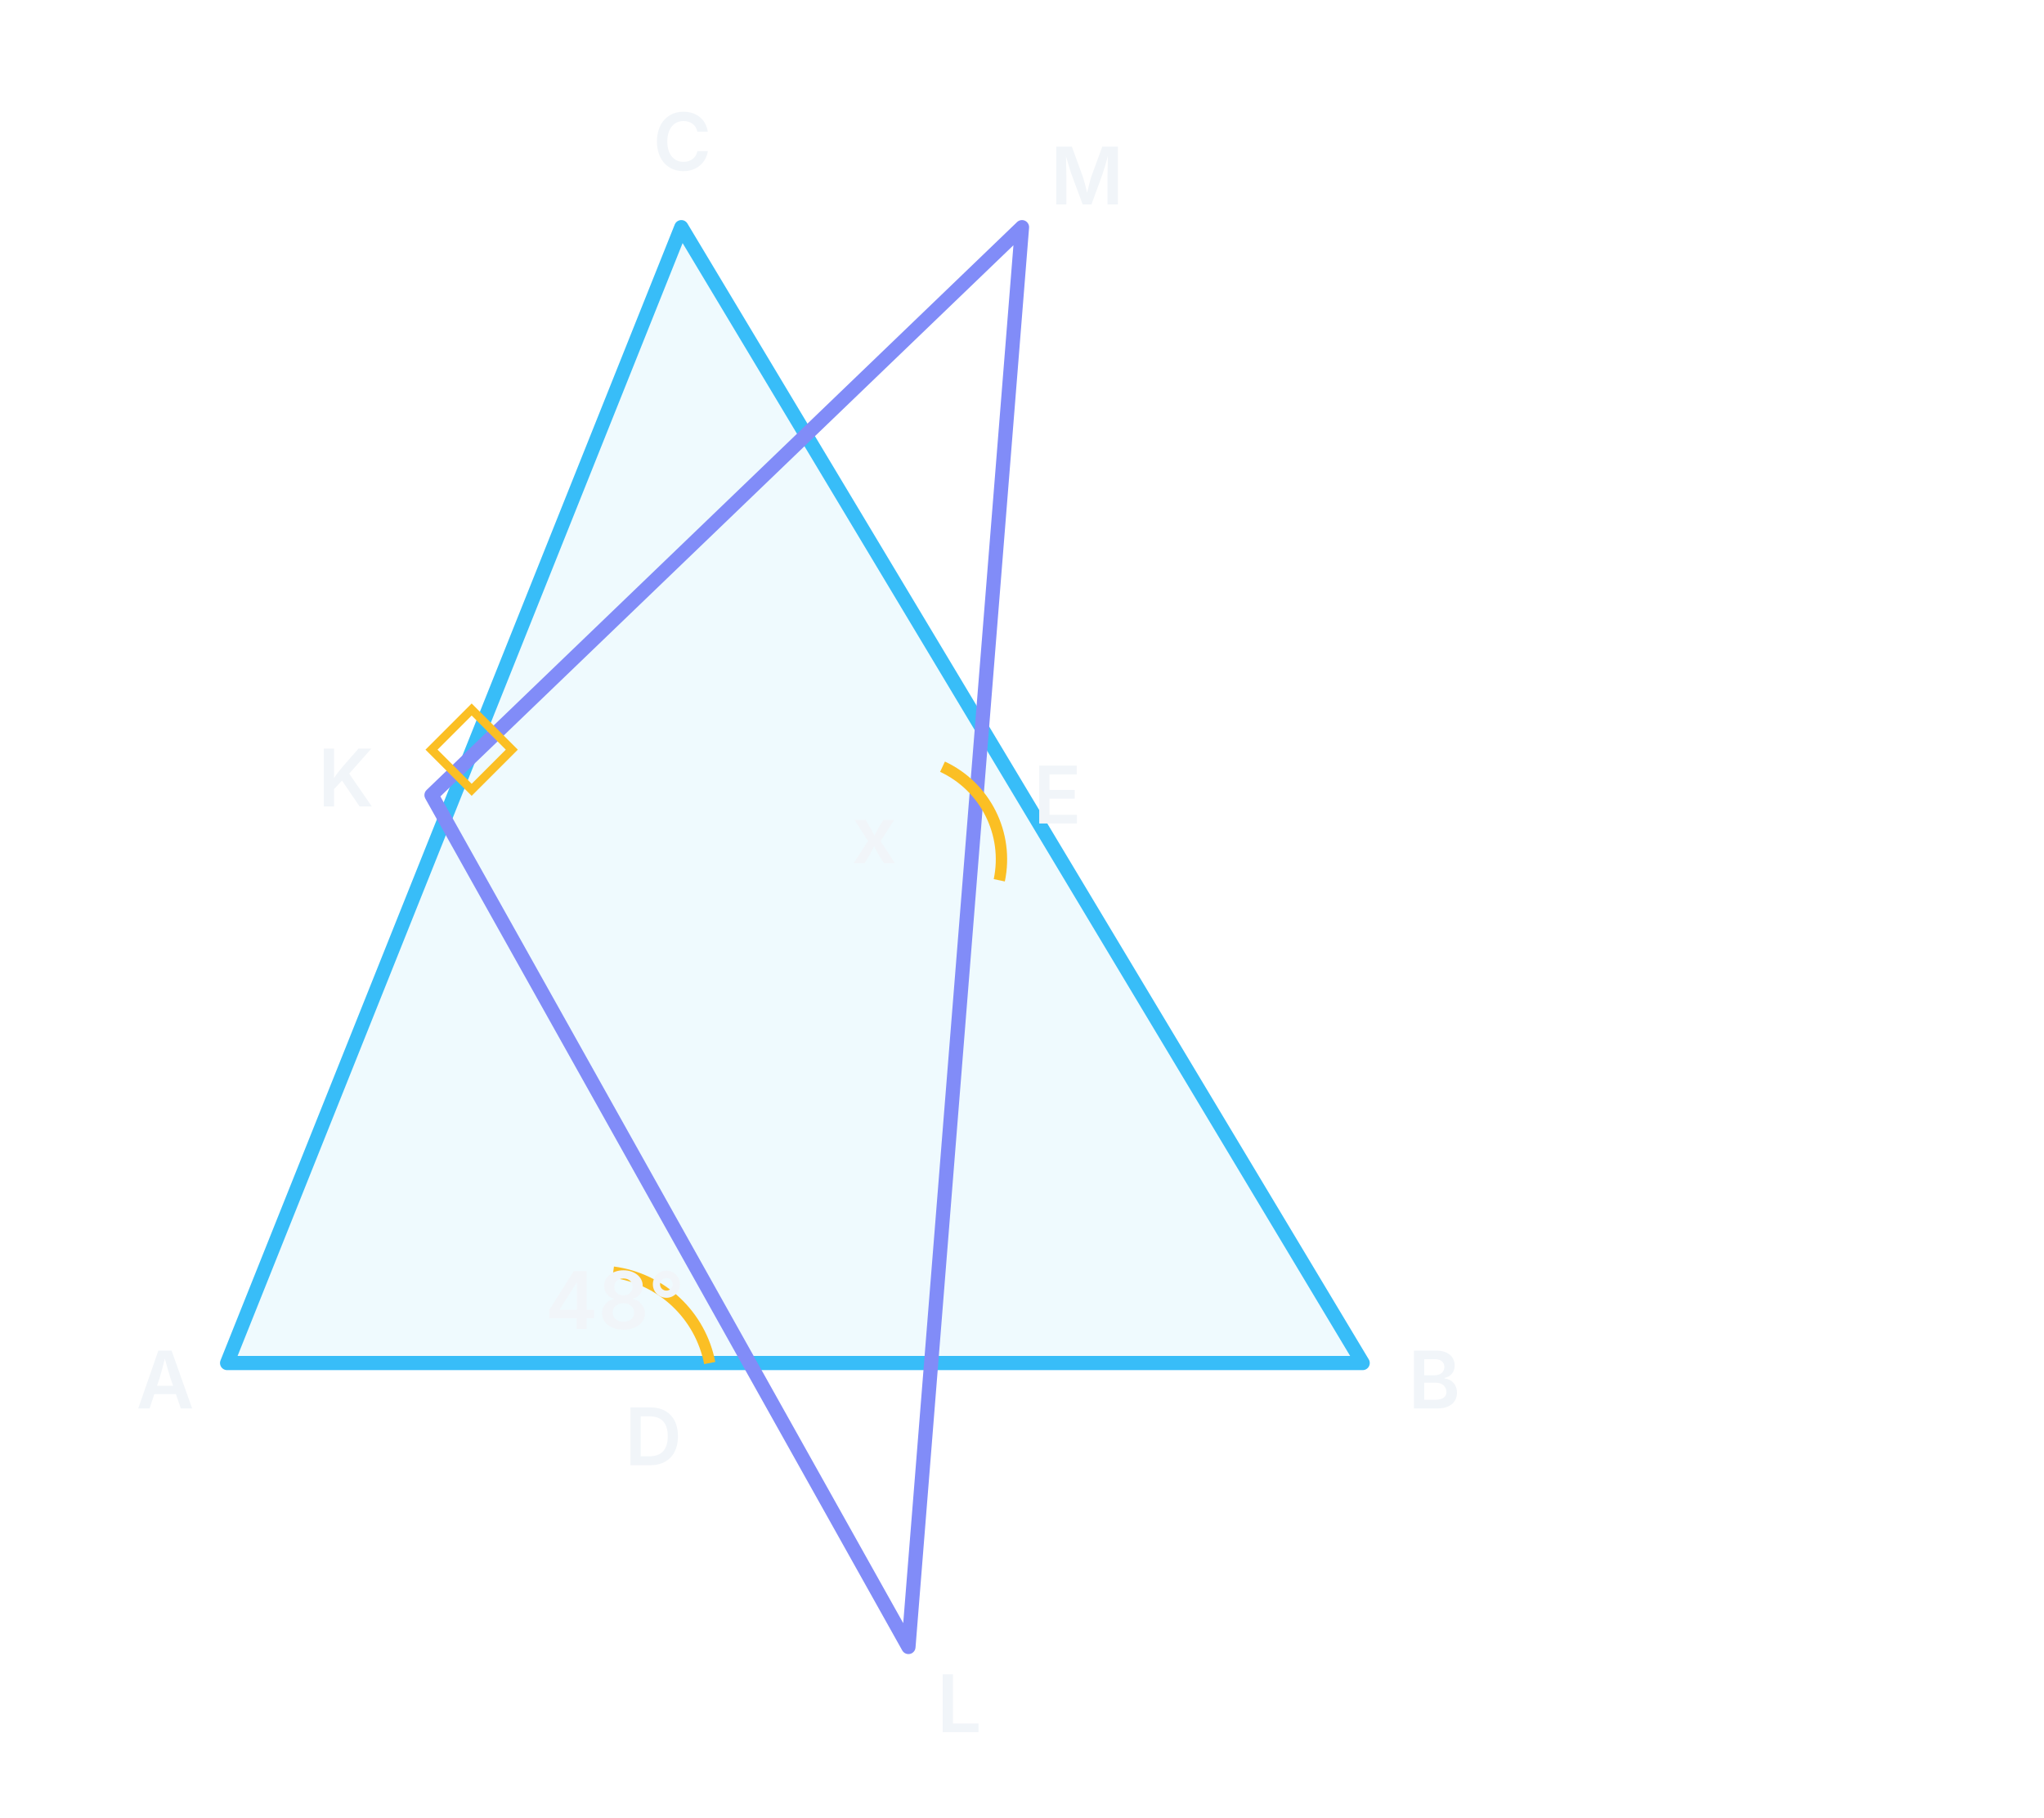
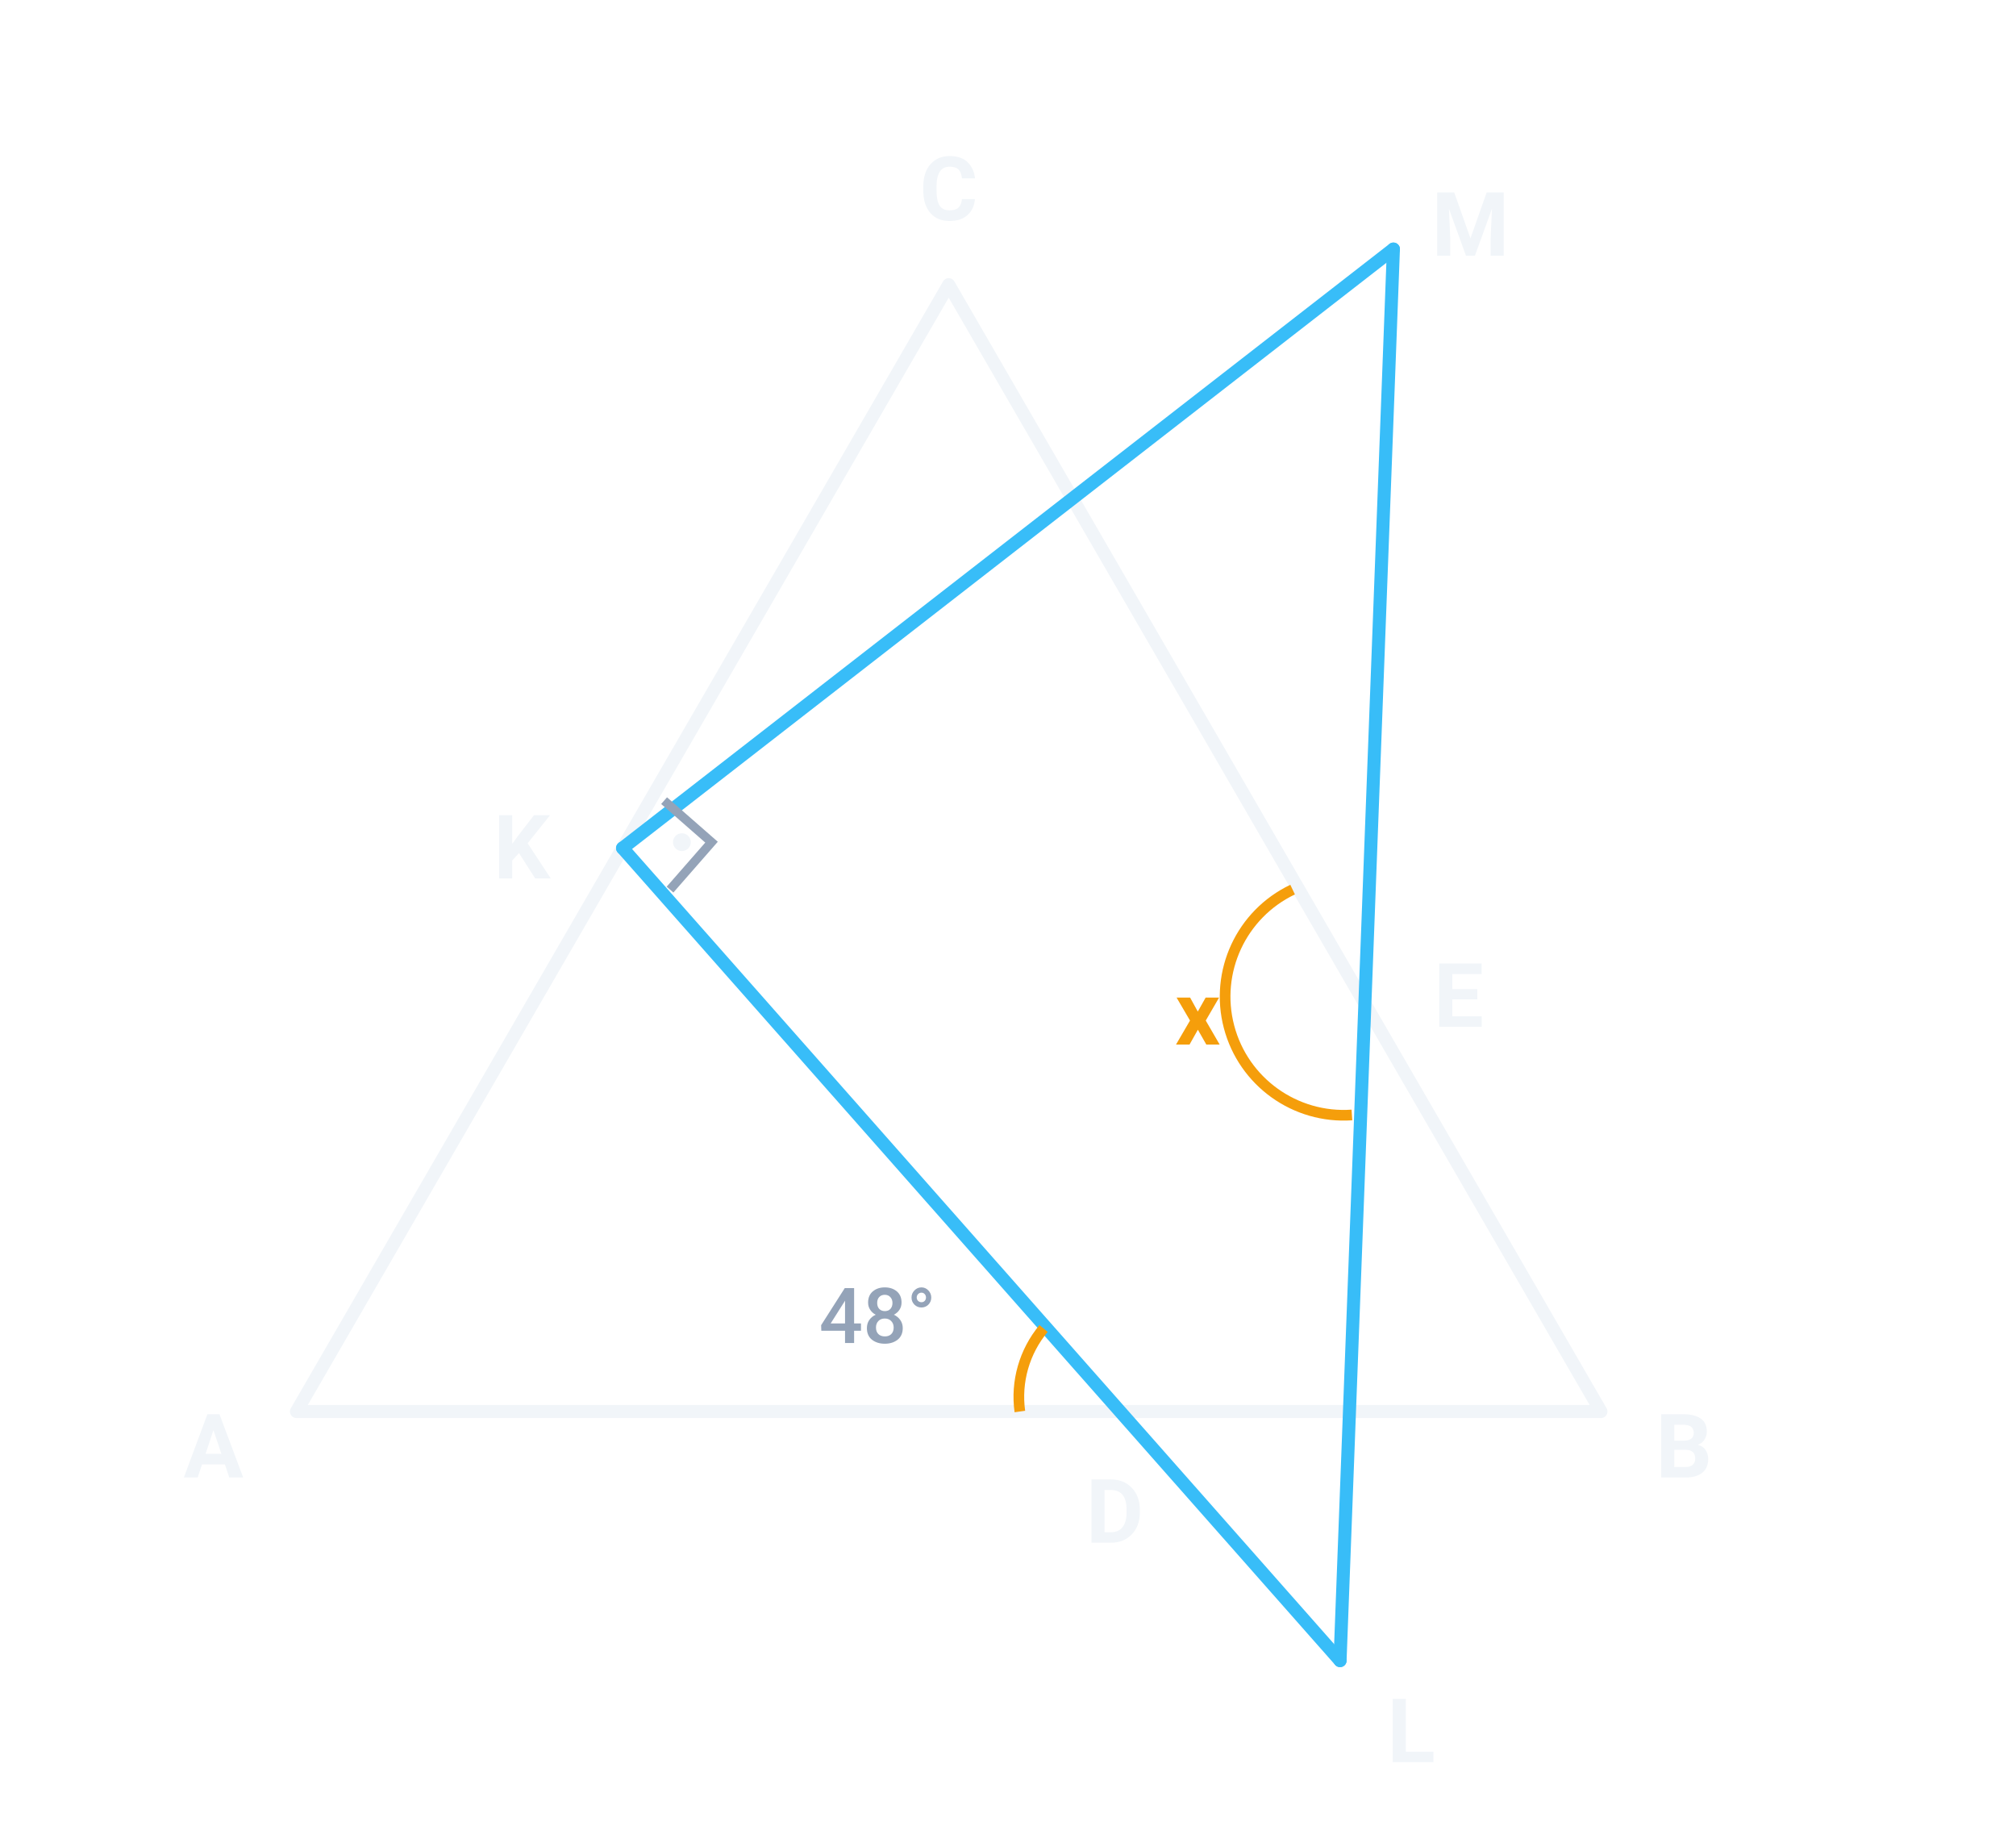
- <svg xmlns="http://www.w3.org/2000/svg" viewBox="0 0 360 320" width="100%" height="260">
+ <svg xmlns="http://www.w3.org/2000/svg" viewBox="0 0 340 310" width="100%" height="280">
  <defs>
    <style>
-       .geo-line { stroke: #38bdf8; stroke-width: 2.5; stroke-linecap: round; stroke-linejoin: round; fill: none; }
-       .geo-sec-line { stroke: #818cf8; stroke-width: 2.5; stroke-linecap: round; stroke-linejoin: round; fill: none; }
-       .geo-text { font-family: -apple-system, sans-serif; font-size: 14px; font-weight: 600; fill: #f1f5f9; }
-       .geo-angle { stroke: #fbbf24; stroke-width: 2; fill: none; }
-       .geo-fill { fill: rgba(56, 189, 248, 0.08); }
+       .geo-line { stroke: var(--text-primary, #f1f5f9); stroke-width: 2.2; stroke-linecap: round; stroke-linejoin: round; fill: none; }
+       .geo-sec { stroke: var(--accent-primary, #38bdf8); stroke-width: 2.2; stroke-linecap: round; stroke-linejoin: round; fill: none; }
+       .geo-accent { stroke: var(--zen-warning, #f59e0b); stroke-width: 2; stroke-linecap: round; stroke-linejoin: round; fill: none; }
+       .geo-shaded { fill: var(--geo-shaded-fill, rgba(56, 189, 248, 0.28)); stroke: var(--geo-shaded-stroke, var(--accent-primary, #38bdf8)); stroke-width: 2.2; stroke-linejoin: round; }
+       .geo-text { font-family: -apple-system, BlinkMacSystemFont, "SF Pro Text", "Segoe UI", Roboto, sans-serif; font-size: 15px; font-weight: 600; fill: var(--text-primary, #f1f5f9); text-anchor: middle; dominant-baseline: central; }
+       .geo-text-muted { font-family: -apple-system, BlinkMacSystemFont, "SF Pro Text", "Segoe UI", Roboto, sans-serif; font-size: 13px; font-weight: 500; fill: var(--text-secondary, #94a3b8); text-anchor: middle; dominant-baseline: central; }
+       .geo-text-accent { font-family: -apple-system, BlinkMacSystemFont, "SF Pro Text", "Segoe UI", Roboto, sans-serif; font-size: 15px; font-weight: 700; fill: var(--zen-warning, #f59e0b); text-anchor: middle; dominant-baseline: central; }
+       .geo-point { fill: var(--text-primary, #f1f5f9); }
+       .geo-right-angle { stroke: var(--text-muted, #94a3b8); stroke-width: 1.5; fill: none; }
+       .geo-angle-arc { stroke: var(--zen-warning, #f59e0b); stroke-width: 1.8; fill: none; }
+ 
+       @media (prefers-color-scheme: light) {
+         .geo-line { stroke: var(--text-primary, #0f172a); }
+         .geo-sec { stroke: var(--accent-primary, #0284c7); }
+         .geo-shaded { fill: var(--geo-shaded-fill, rgba(2, 132, 199, 0.22)); stroke: var(--accent-primary, #0284c7); }
+         .geo-text { fill: var(--text-primary, #0f172a); }
+         .geo-text-muted { fill: var(--text-secondary, #475569); }
+         .geo-text-accent { fill: var(--zen-warning, #d97706); }
+         .geo-point { fill: var(--text-primary, #0f172a); }
+         .geo-right-angle { stroke: var(--text-muted, #64748b); }
+         .geo-angle-arc { stroke: var(--zen-warning, #d97706); }
+       }
    </style>
  </defs>
-   <polygon points="120,40 40,240 240,240" class="geo-fill" />
-   <polygon points="120,40 40,240 240,240" class="geo-line" />
-   <polygon points="76,140 180,40 160,290" class="geo-sec-line" />
-   <rect x="76" y="132" width="10" height="10" fill="none" stroke="#fbbf24" stroke-width="1.5" transform="rotate(-45 76 132)" />
-   <path d="M 125,240 A 20,20 0 0,0 108,224" class="geo-angle" />
-   <text x="96" y="234" class="geo-text" font-size="12">48°</text>
-   <path d="M 166,135 A 18,18 0 0,1 176,155" class="geo-angle" stroke="#f43f5e" />
-   <text x="150" y="152" class="geo-text" fill="#f43f5e">x</text>
-   <text x="115" y="30" class="geo-text">C</text>
-   <text x="24" y="248" class="geo-text">A</text>
-   <text x="248" y="248" class="geo-text">B</text>
-   <text x="56" y="142" class="geo-text">K</text>
-   <text x="185" y="36" class="geo-text">M</text>
-   <text x="165" y="305" class="geo-text">L</text>
-   <text x="110" y="258" class="geo-text">D</text>
-   <text x="182" y="145" class="geo-text">E</text>
+   <polygon points="160,48 50,238 270,238" class="geo-line" />
+   <line x1="105" y1="143" x2="226" y2="280" class="geo-sec" />
+   <line x1="105" y1="143" x2="235" y2="42" class="geo-sec" />
+   <line x1="235" y1="42" x2="226" y2="280" class="geo-sec" />
+   <path d="M 112,135 L 120,142 L 113,150" class="geo-right-angle" />
+   <circle cx="115" cy="142" r="1.5" class="geo-point" />
+   <path d="M 172,238 A 18,18 0 0,1 176,224" class="geo-angle-arc" />
+   <text x="148" y="222" class="geo-text-muted">48°</text>
+   <path d="M 218,150 A 20,20 0 0,0 228,188" class="geo-angle-arc" stroke-width="2" />
+   <text x="202" y="171" class="geo-text-accent">x</text>
+   <text x="160" y="32" class="geo-text">C</text>
+   <text x="36" y="244" class="geo-text">A</text>
+   <text x="284" y="244" class="geo-text">B</text>
+   <text x="88" y="143" class="geo-text">K</text>
+   <text x="248" y="38" class="geo-text">M</text>
+   <text x="238" y="292" class="geo-text">L</text>
+   <text x="188" y="255" class="geo-text">D</text>
+   <text x="246" y="168" class="geo-text">E</text>
</svg>
